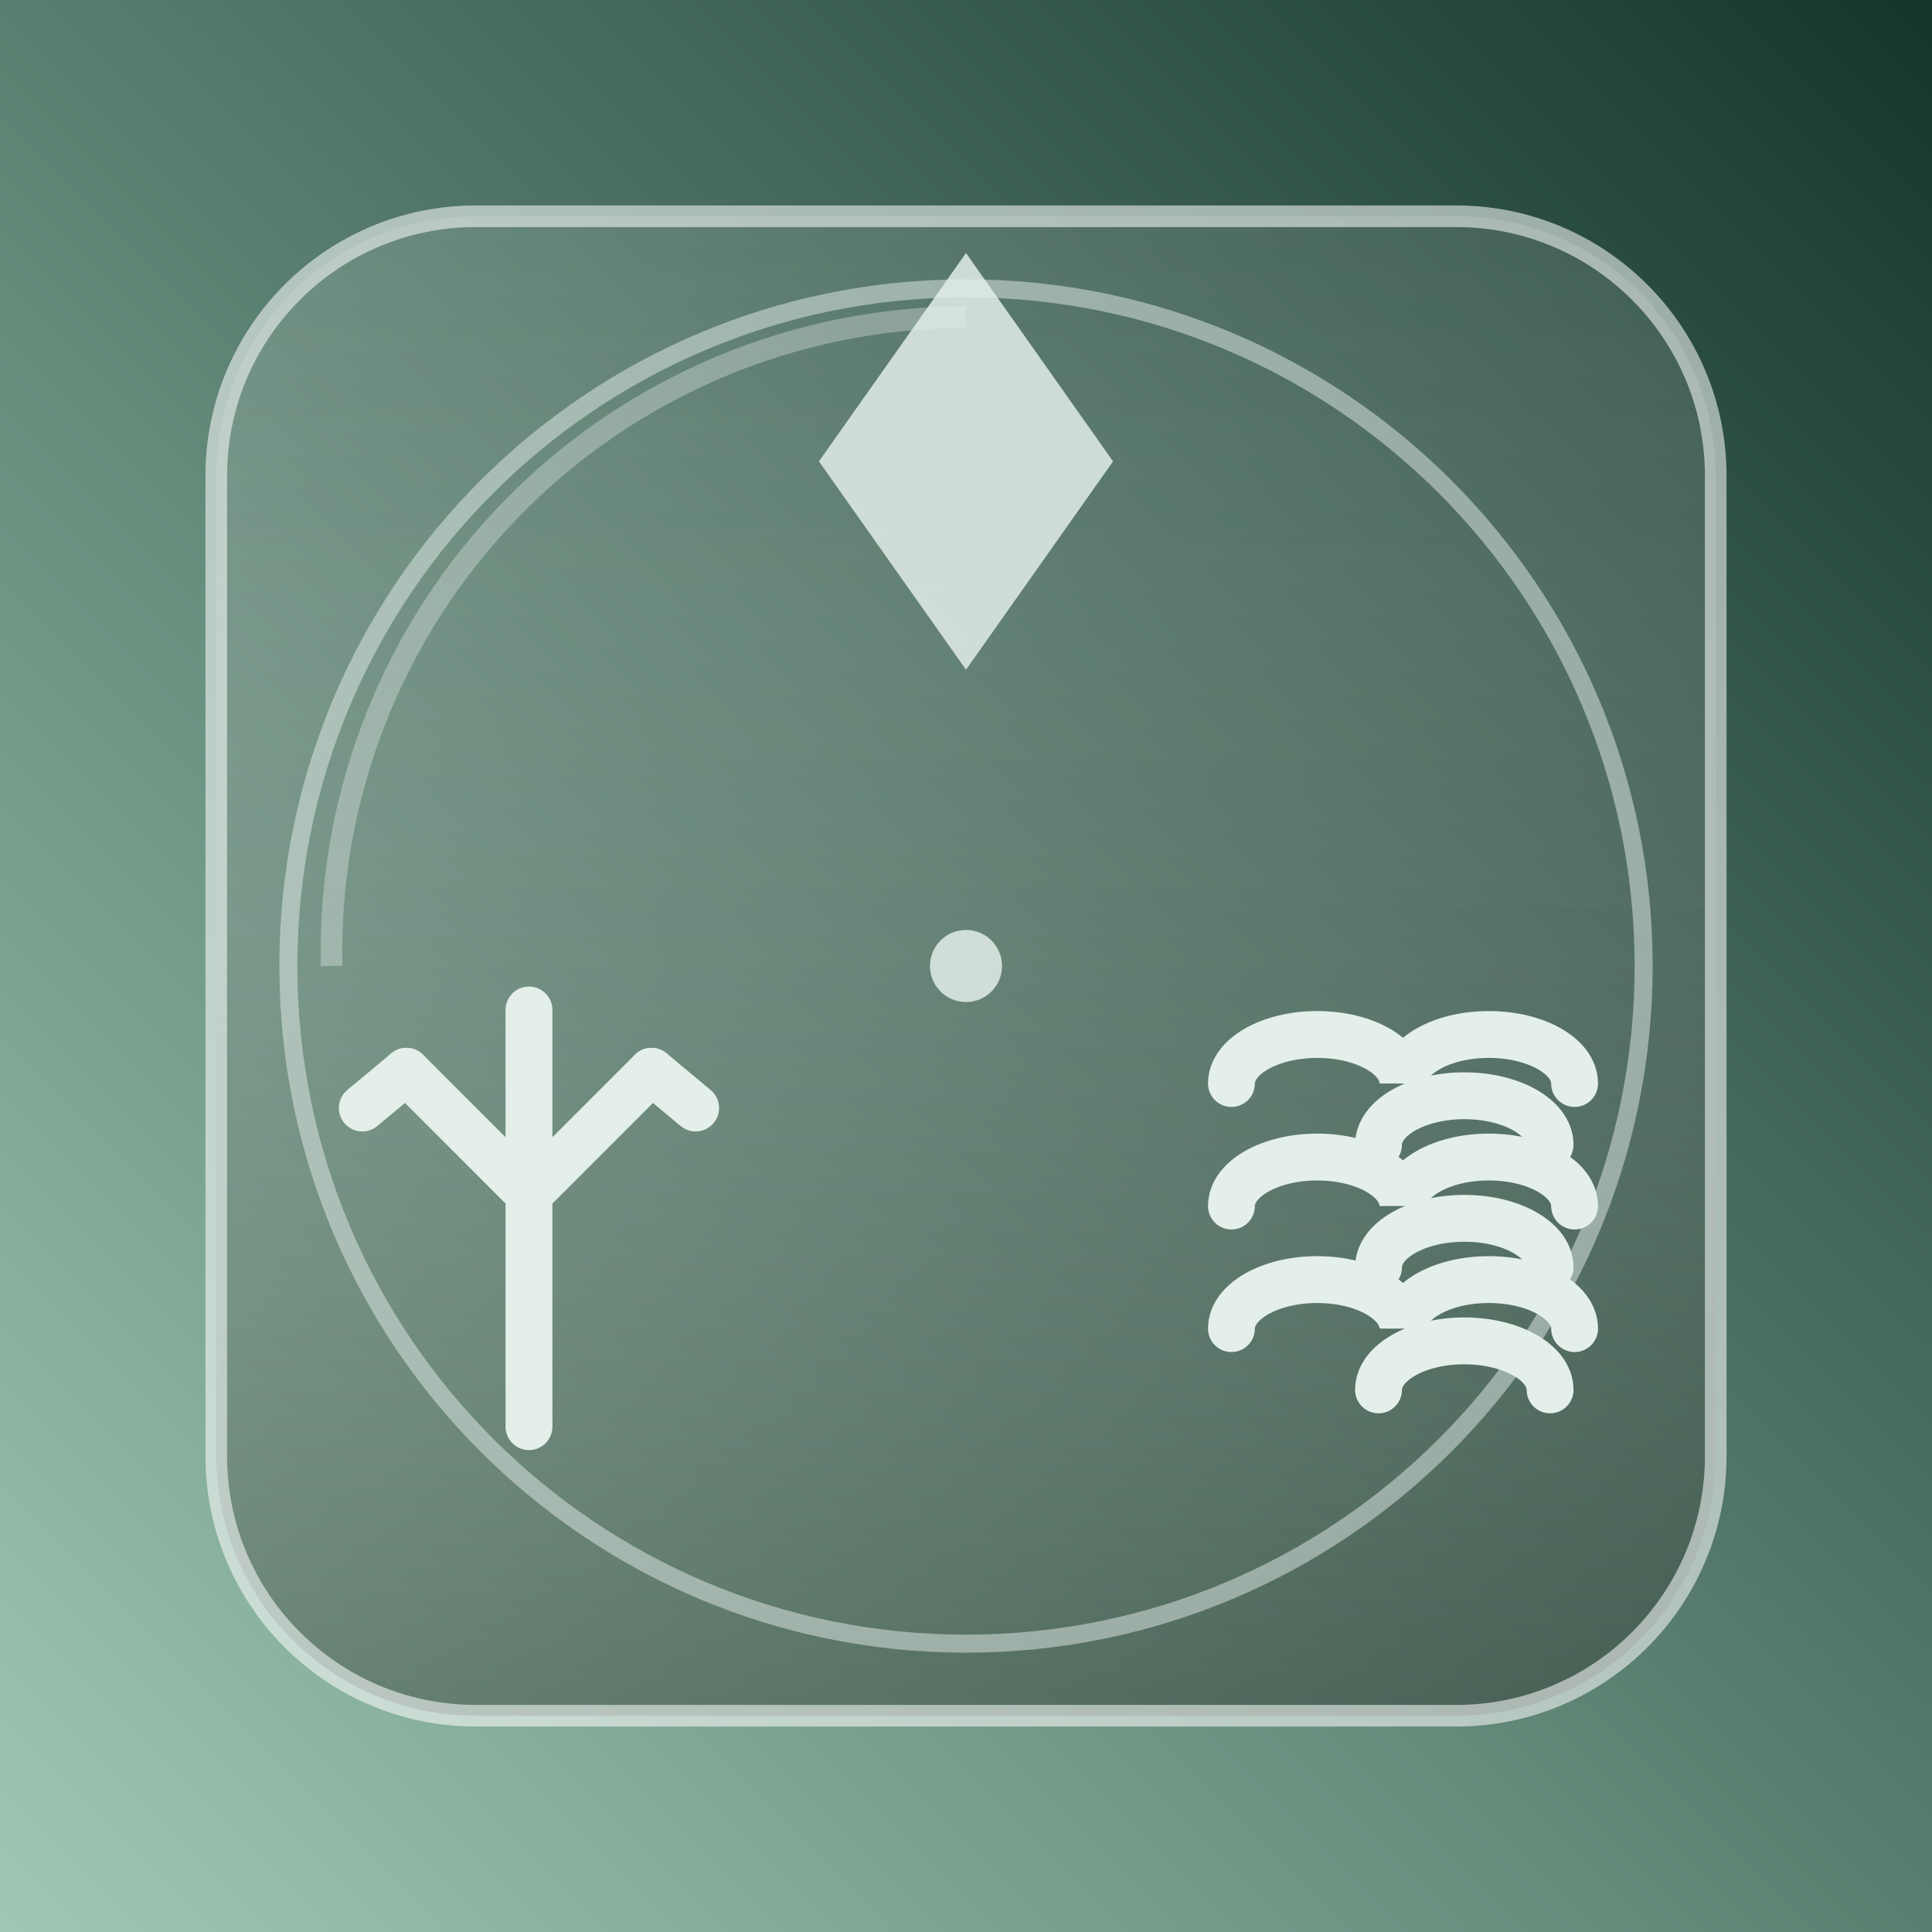
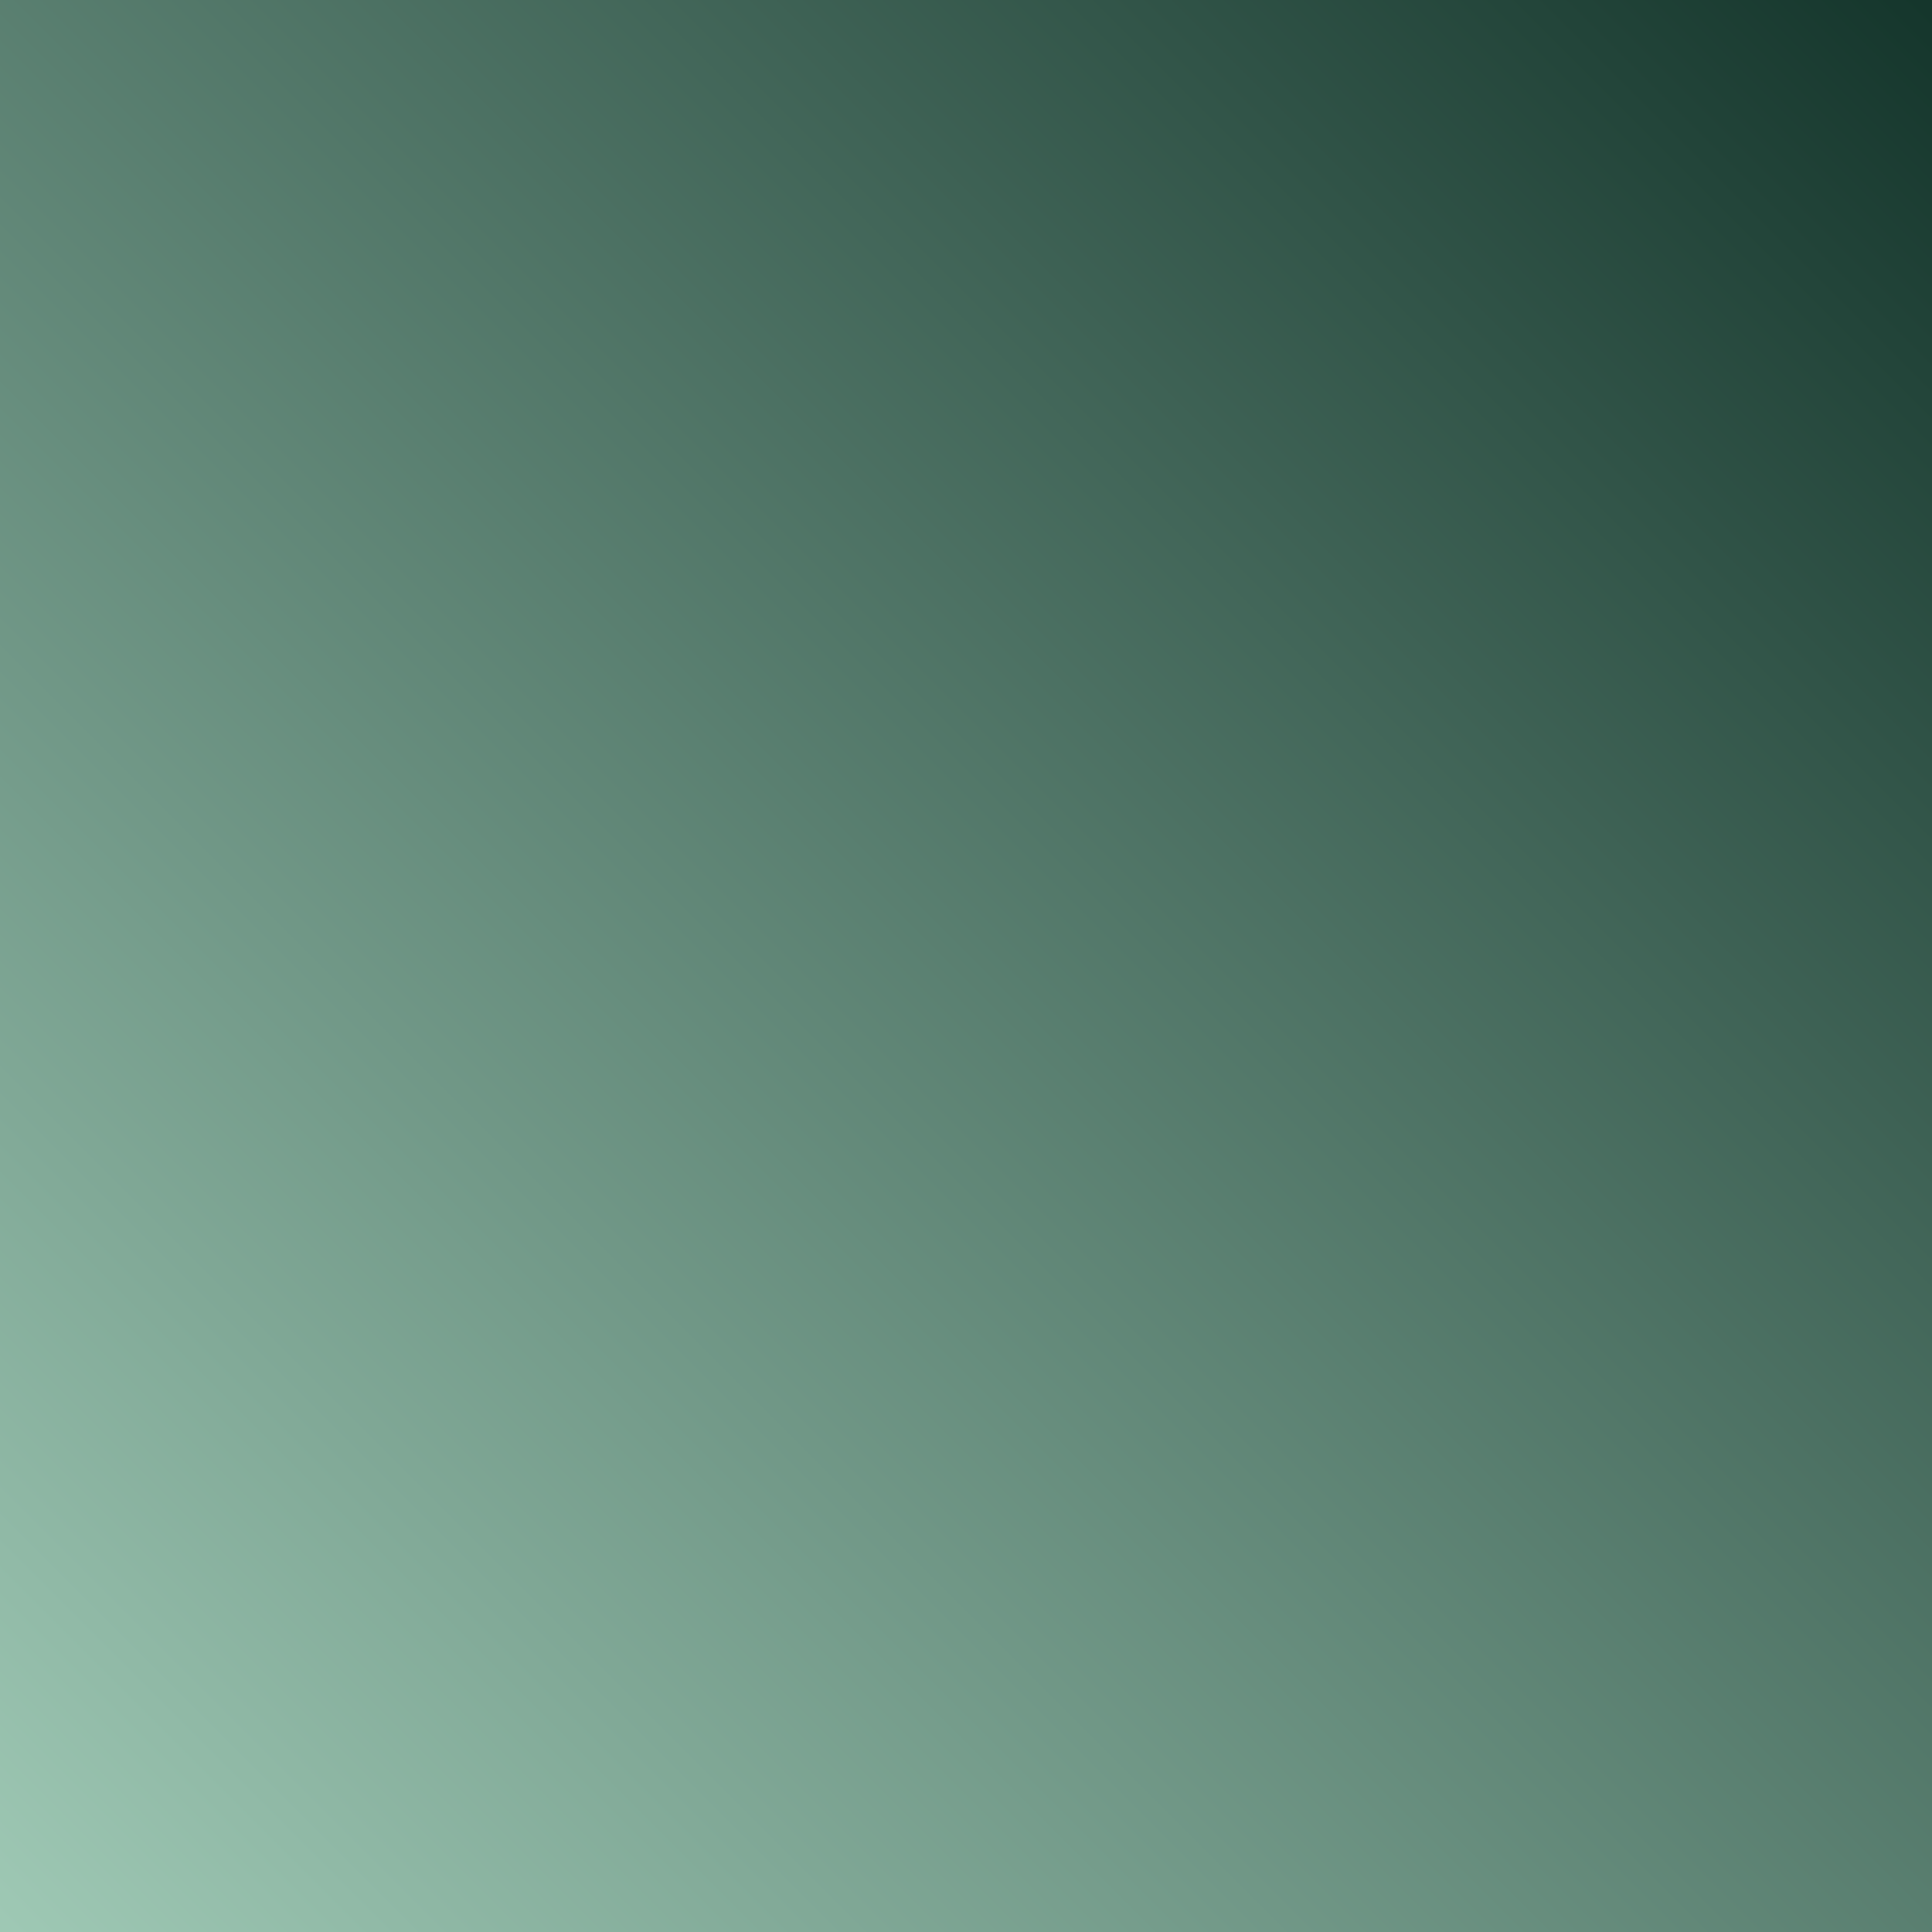
<svg xmlns="http://www.w3.org/2000/svg" viewBox="0 0 268 268" width="268" height="268">
  <defs>
    <linearGradient id="bg" x1="0" y1="1" x2="1" y2="0">
      <stop offset="0" stop-color="#9FC9B5" />
      <stop offset="1" stop-color="#14352B" />
    </linearGradient>
-     <linearGradient id="glass" x1="0" y1="0" x2="0" y2="1">
-       <stop offset="0" stop-color="#FFFFFF" stop-opacity="0.12" />
-       <stop offset="1" stop-color="#1E1C18" stop-opacity="0.34" />
-     </linearGradient>
  </defs>
  <rect width="268" height="268" fill="url(#bg)" />
-   <rect x="30" y="30" width="208" height="208" rx="36" fill="url(#glass)" stroke="#FFFFFF" stroke-opacity="0.55" stroke-width="3" />
-   <path d="M46,134 A88 88 0 0 1 134,44" fill="none" stroke="#FFFFFF" stroke-opacity="0.30" stroke-width="3" />
-   <circle cx="134" cy="134" r="94" fill="none" stroke="#E4EFEA" stroke-opacity="0.5" stroke-width="2.5" />
-   <polygon points="134,35.1 154.4,64 134,92.9 113.6,64" fill="#E4EFEA" fill-opacity="0.84" />
-   <g stroke="#E4EFEA" stroke-width="6.5" fill="none" stroke-linecap="round">
-     <path d="M170.822 150.3 A11.9 6.8 0 0 1 194.622 150.3 A11.9 6.8 0 0 1 218.422 150.3" />
-     <path d="M191.222 158.8 A11.9 6.8 0 0 1 215.022 158.8" />
-     <path d="M170.822 167.3 A11.9 6.8 0 0 1 194.622 167.3 A11.9 6.8 0 0 1 218.422 167.3" />
-     <path d="M191.222 175.8 A11.9 6.8 0 0 1 215.022 175.8" />
-     <path d="M170.822 184.3 A11.9 6.8 0 0 1 194.622 184.3 A11.9 6.8 0 0 1 218.422 184.3" />
-     <path d="M191.222 192.8 A11.9 6.8 0 0 1 215.022 192.8" />
-   </g>
-   <g stroke="#E4EFEA" stroke-width="6.5" stroke-linecap="round">
-     <line x1="73.378" y1="197.9" x2="73.378" y2="140.1" />
-     <line x1="73.378" y1="165.6" x2="56.378" y2="148.6" />
-     <line x1="73.378" y1="165.6" x2="90.378" y2="148.6" />
-     <line x1="56.378" y1="148.6" x2="50.258" y2="153.7" />
-     <line x1="90.378" y1="148.6" x2="96.498" y2="153.7" />
-   </g>
-   <circle cx="134" cy="134" r="5" fill="#E4EFEA" fill-opacity="0.84" />
</svg>
